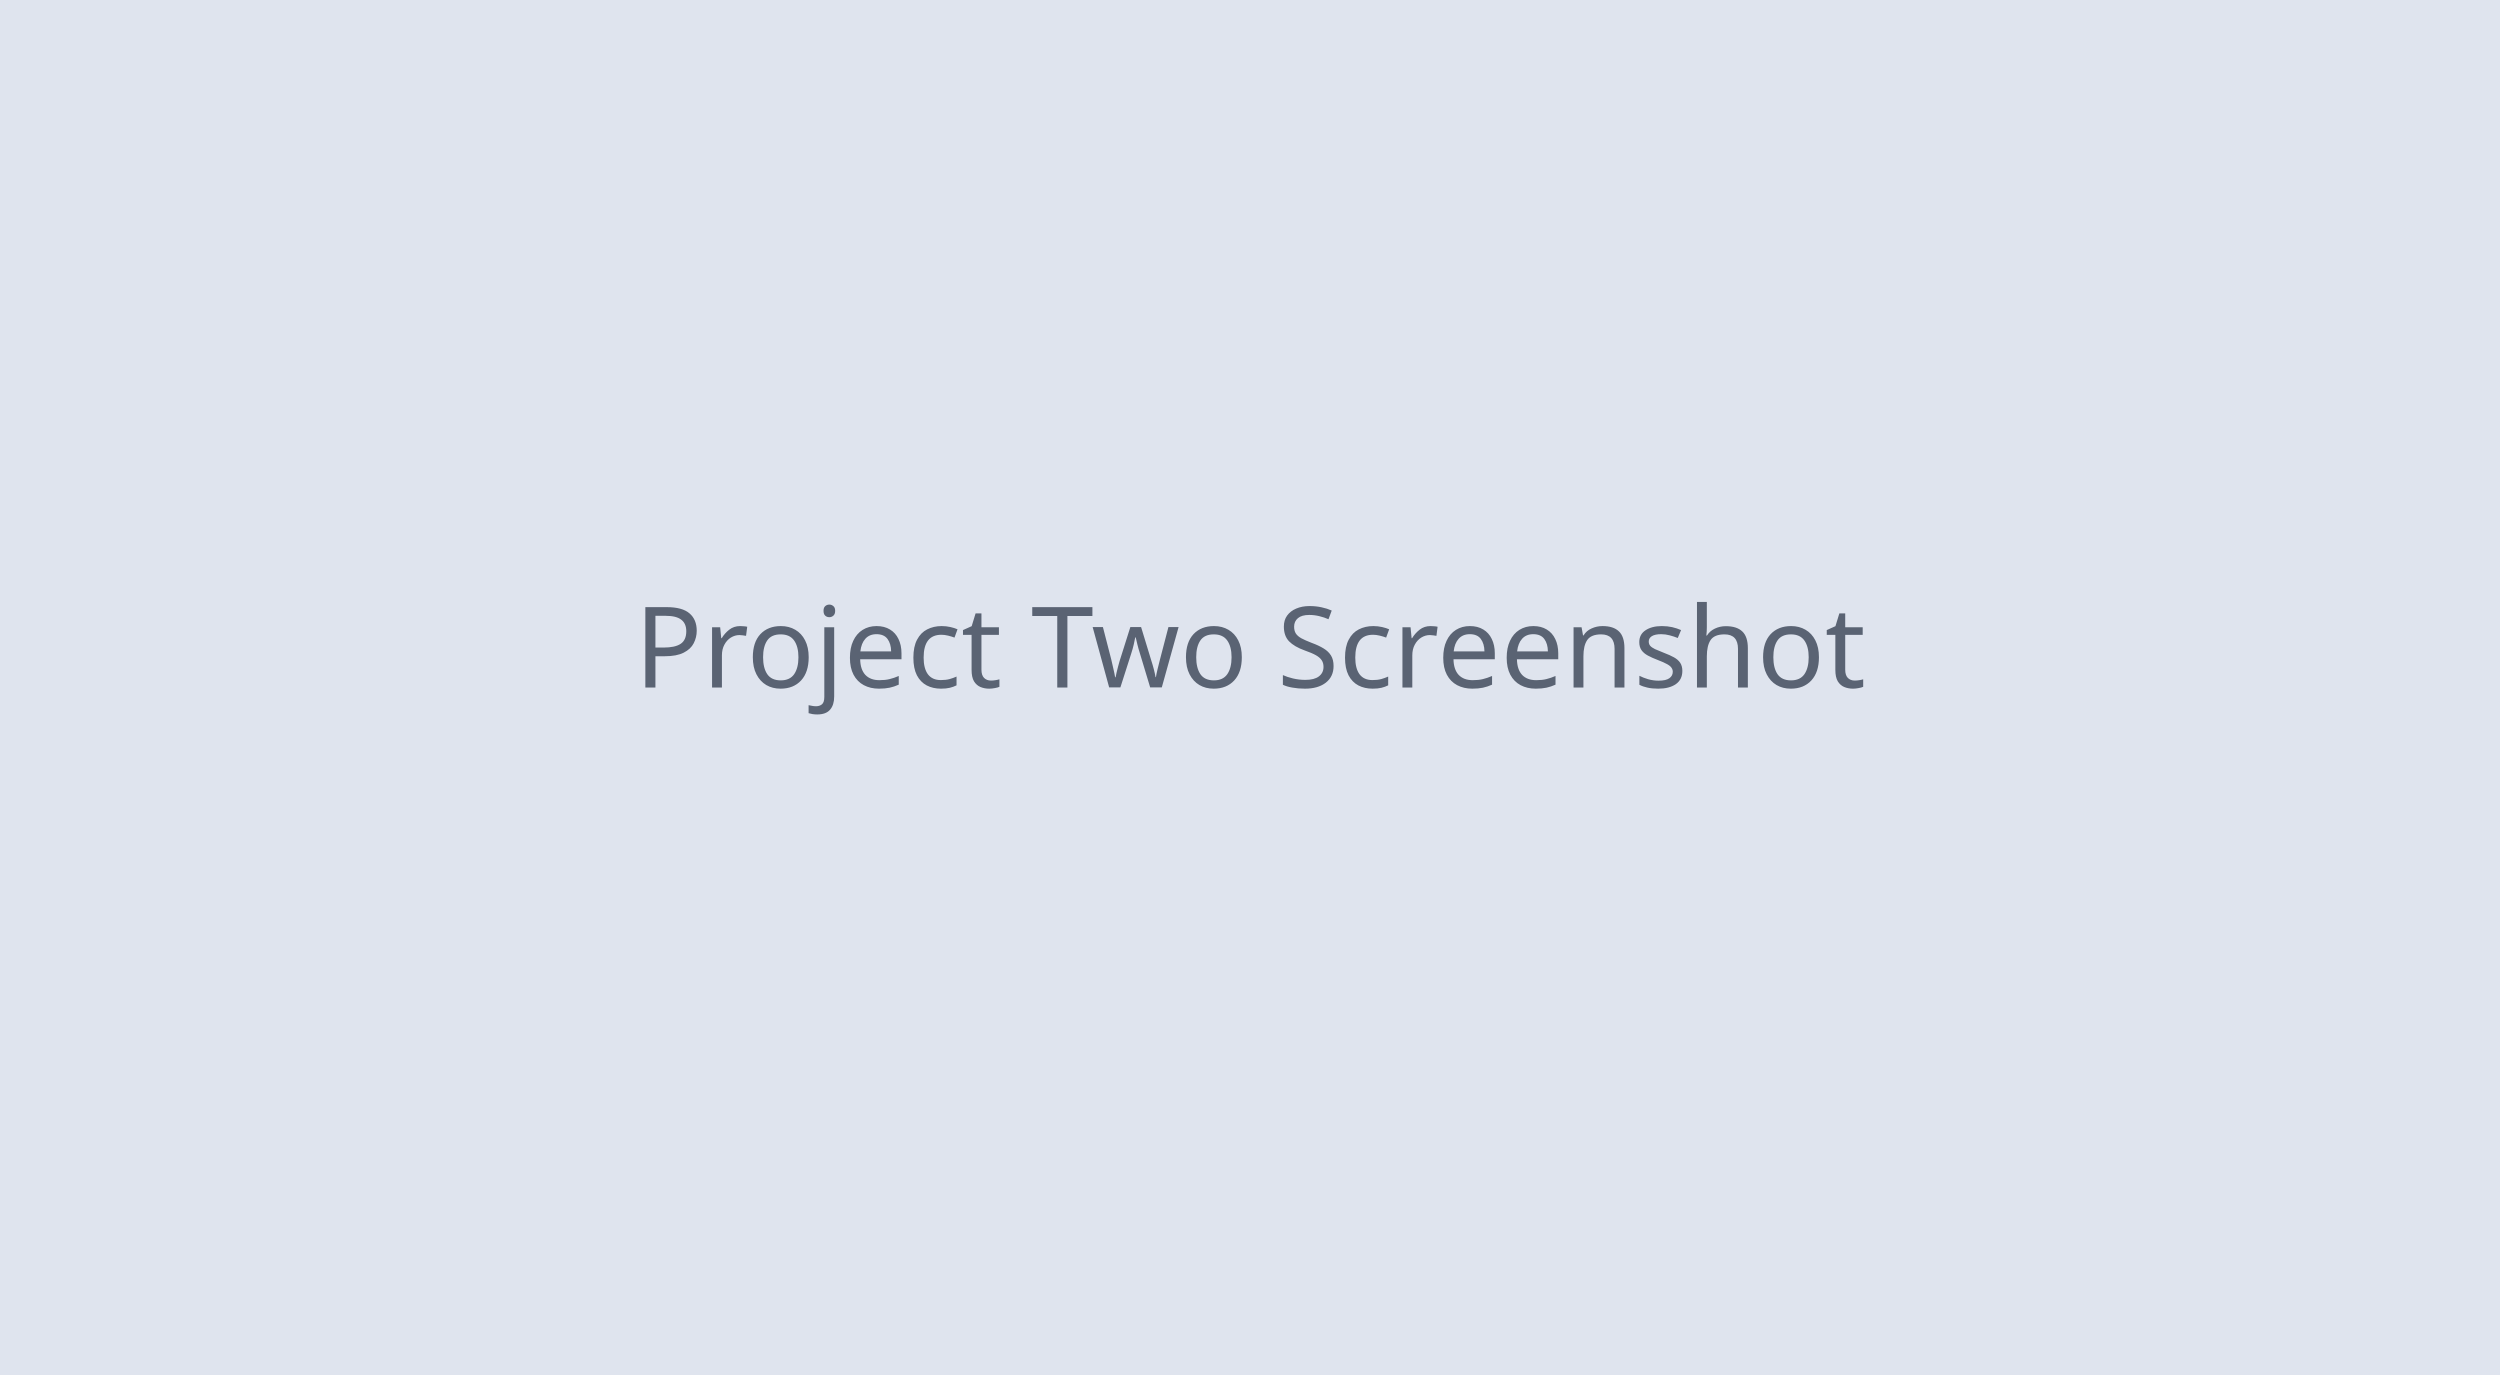
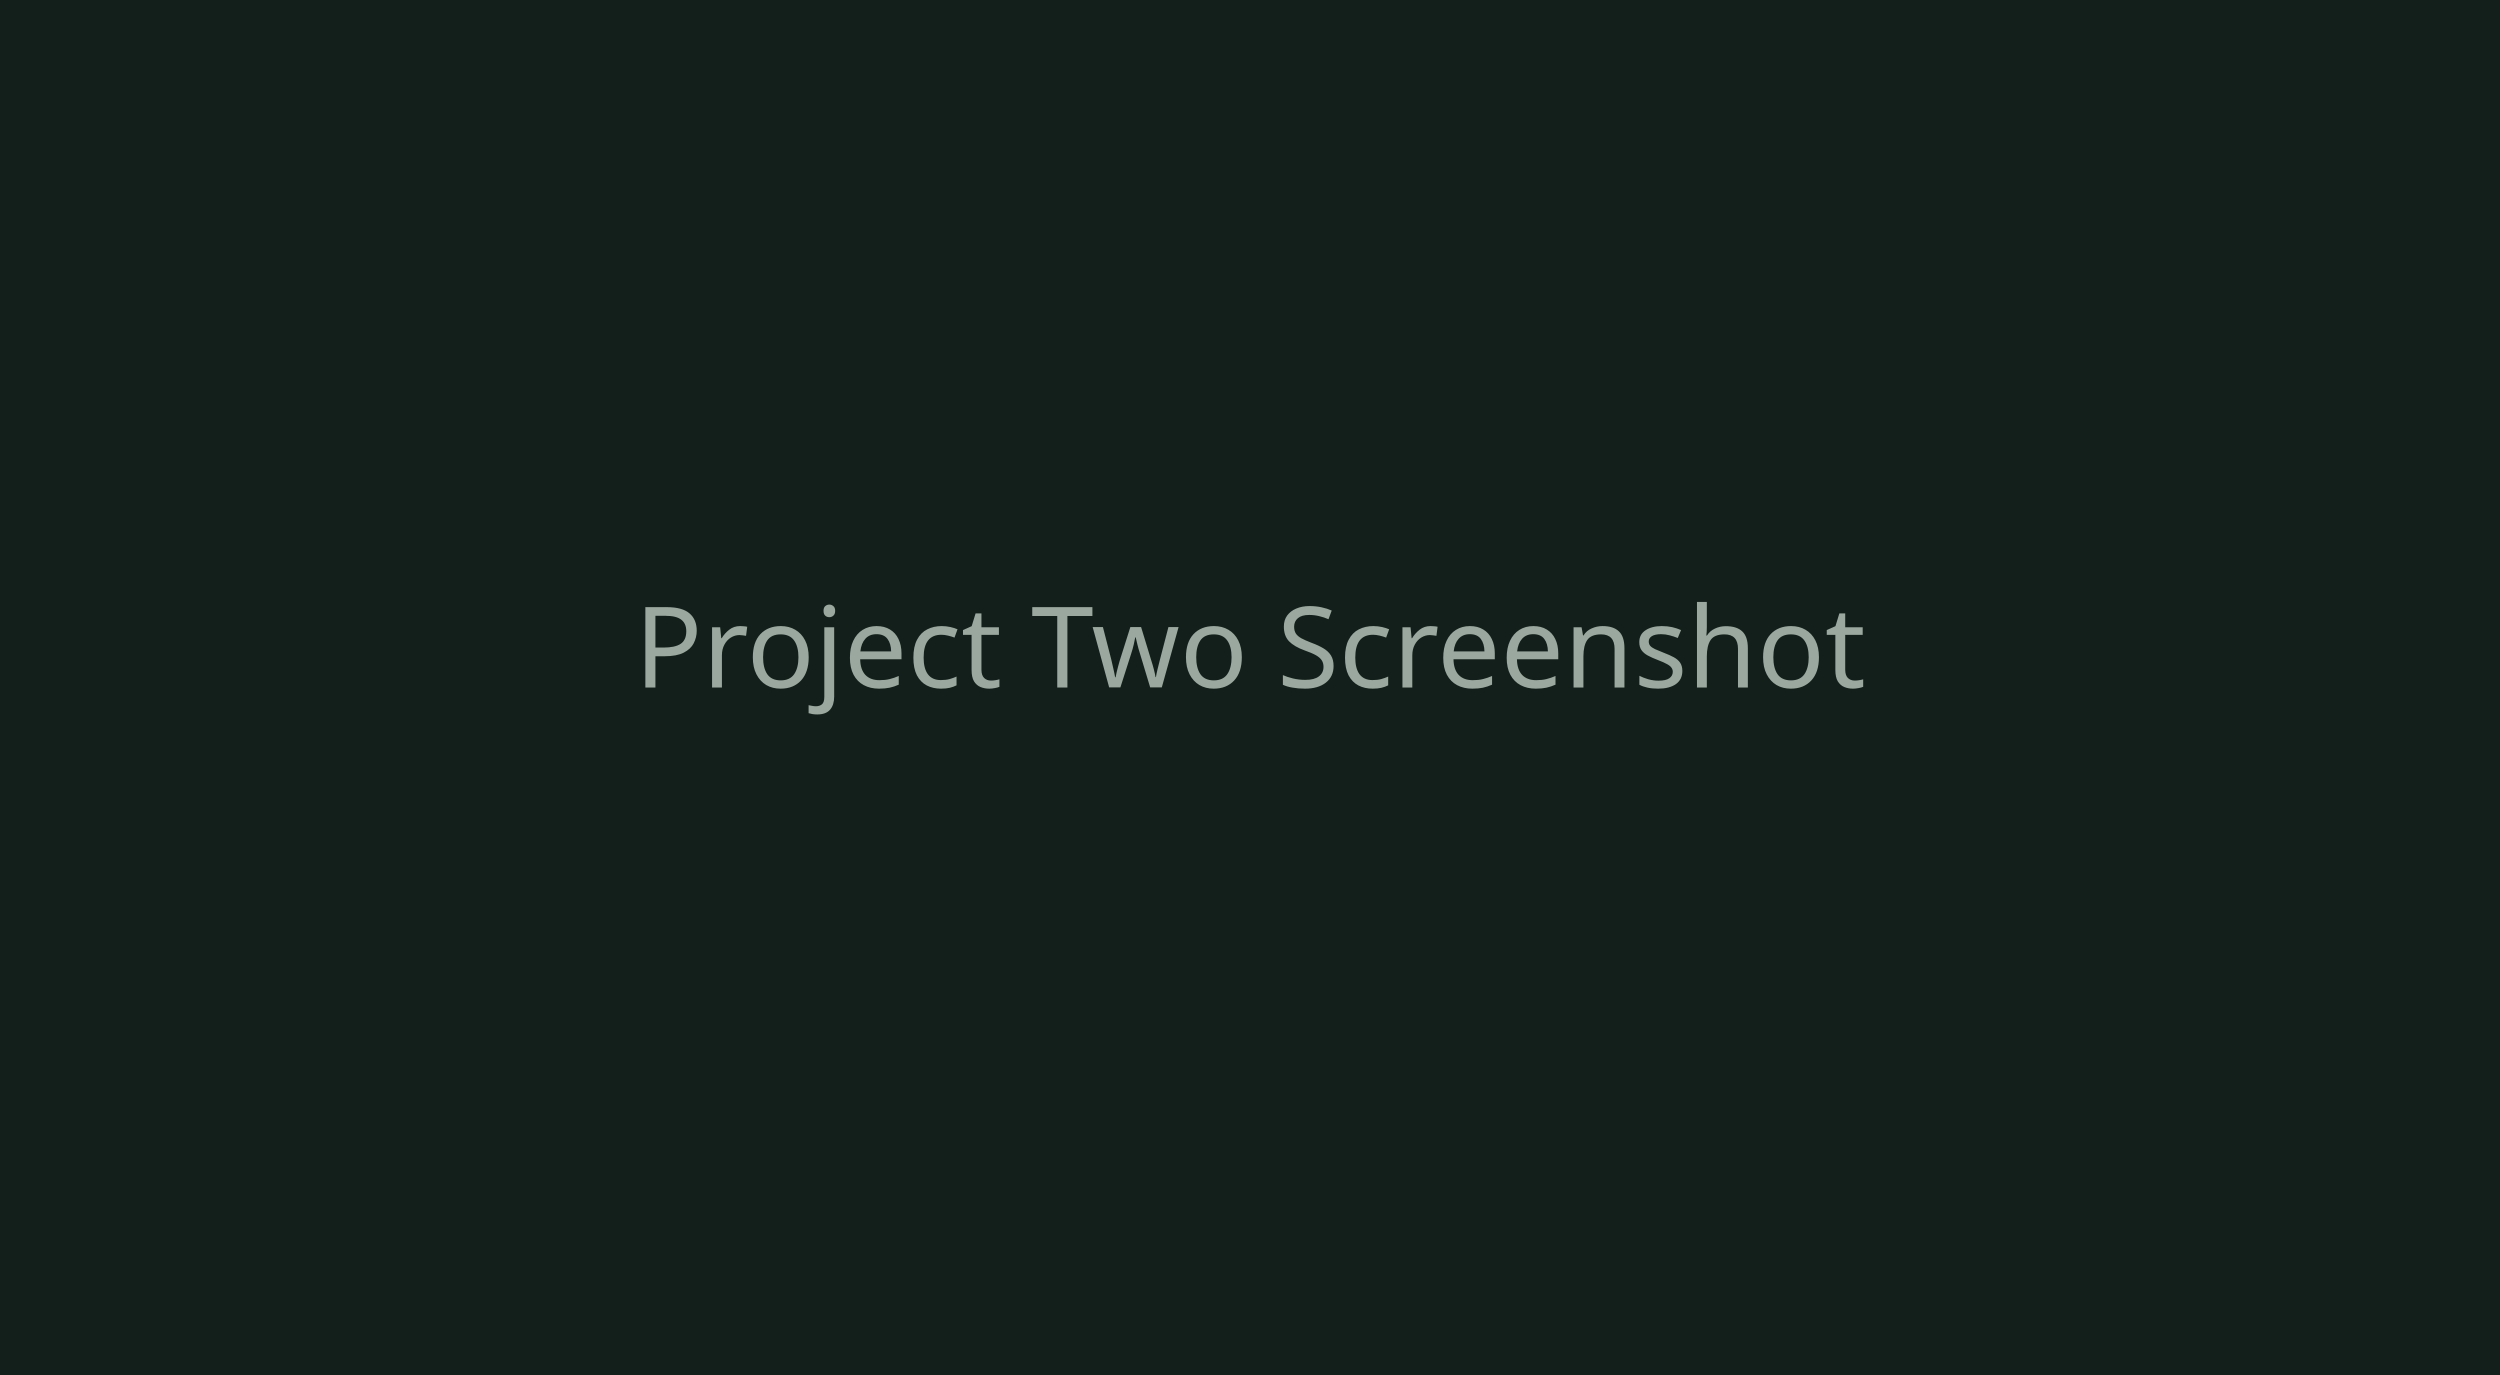
<svg xmlns="http://www.w3.org/2000/svg" viewBox="0 0 400 220" width="400" height="220">
-   <rect width="400" height="220" fill="#dfe4ee" />
-   <text x="50%" y="50%" text-anchor="middle" font-family="Poppins, sans-serif" font-size="18" fill="#5a6373">Project Two Screenshot</text>
+   <rect width="400" height="220" fill="#131f1a" />
+   <text x="50%" y="50%" text-anchor="middle" font-family="Poppins, sans-serif" font-size="18" fill="#9aa8a0">Project Two Screenshot</text>
</svg>
